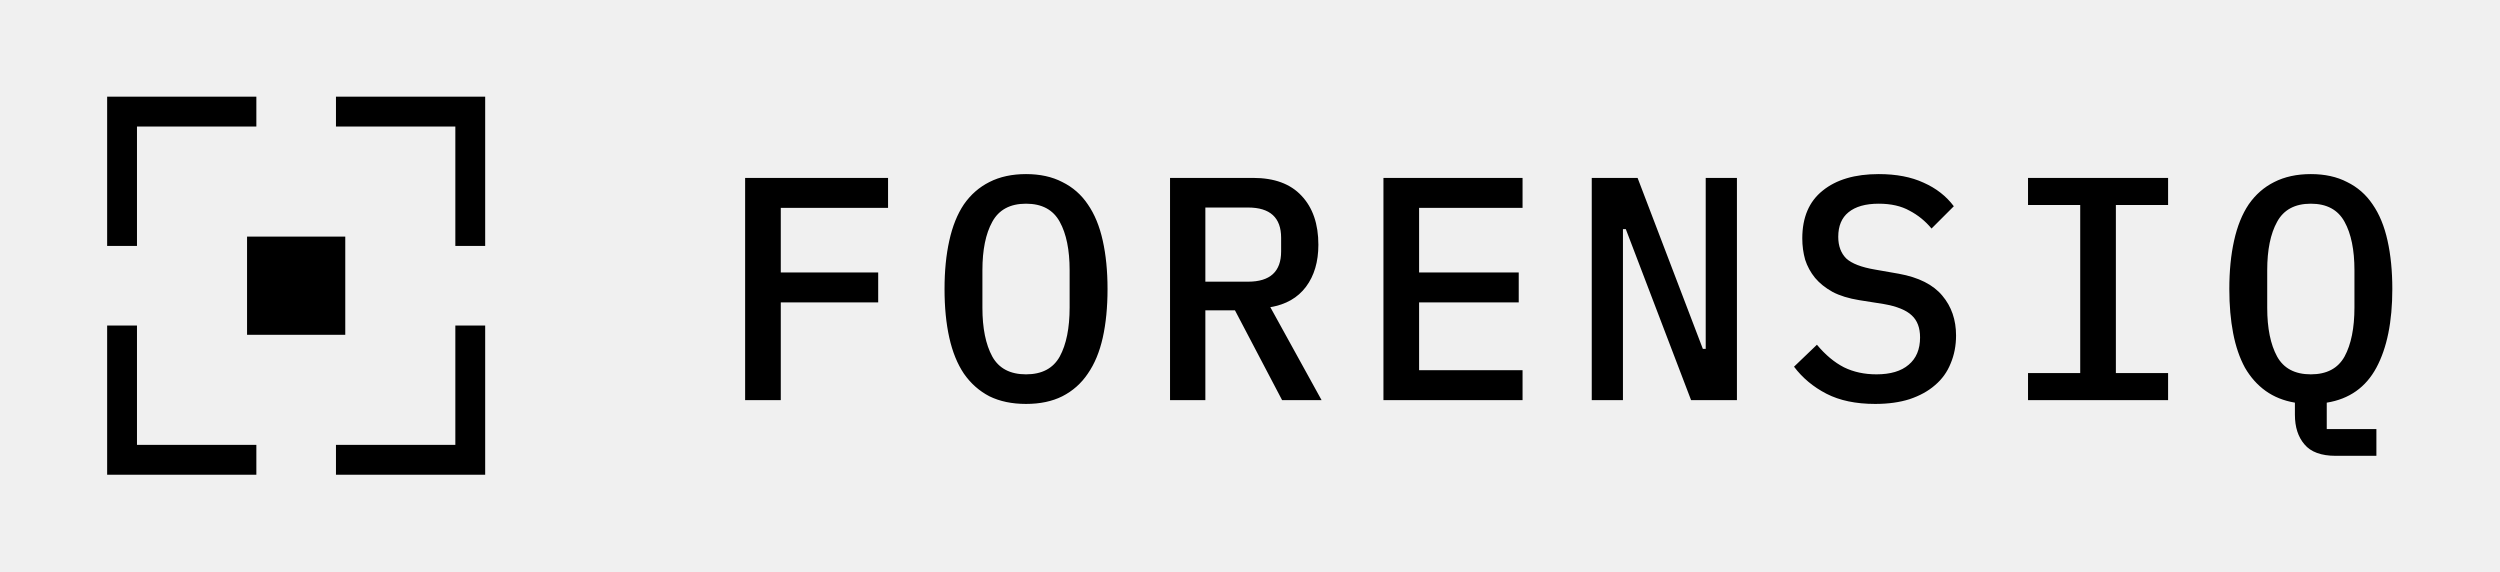
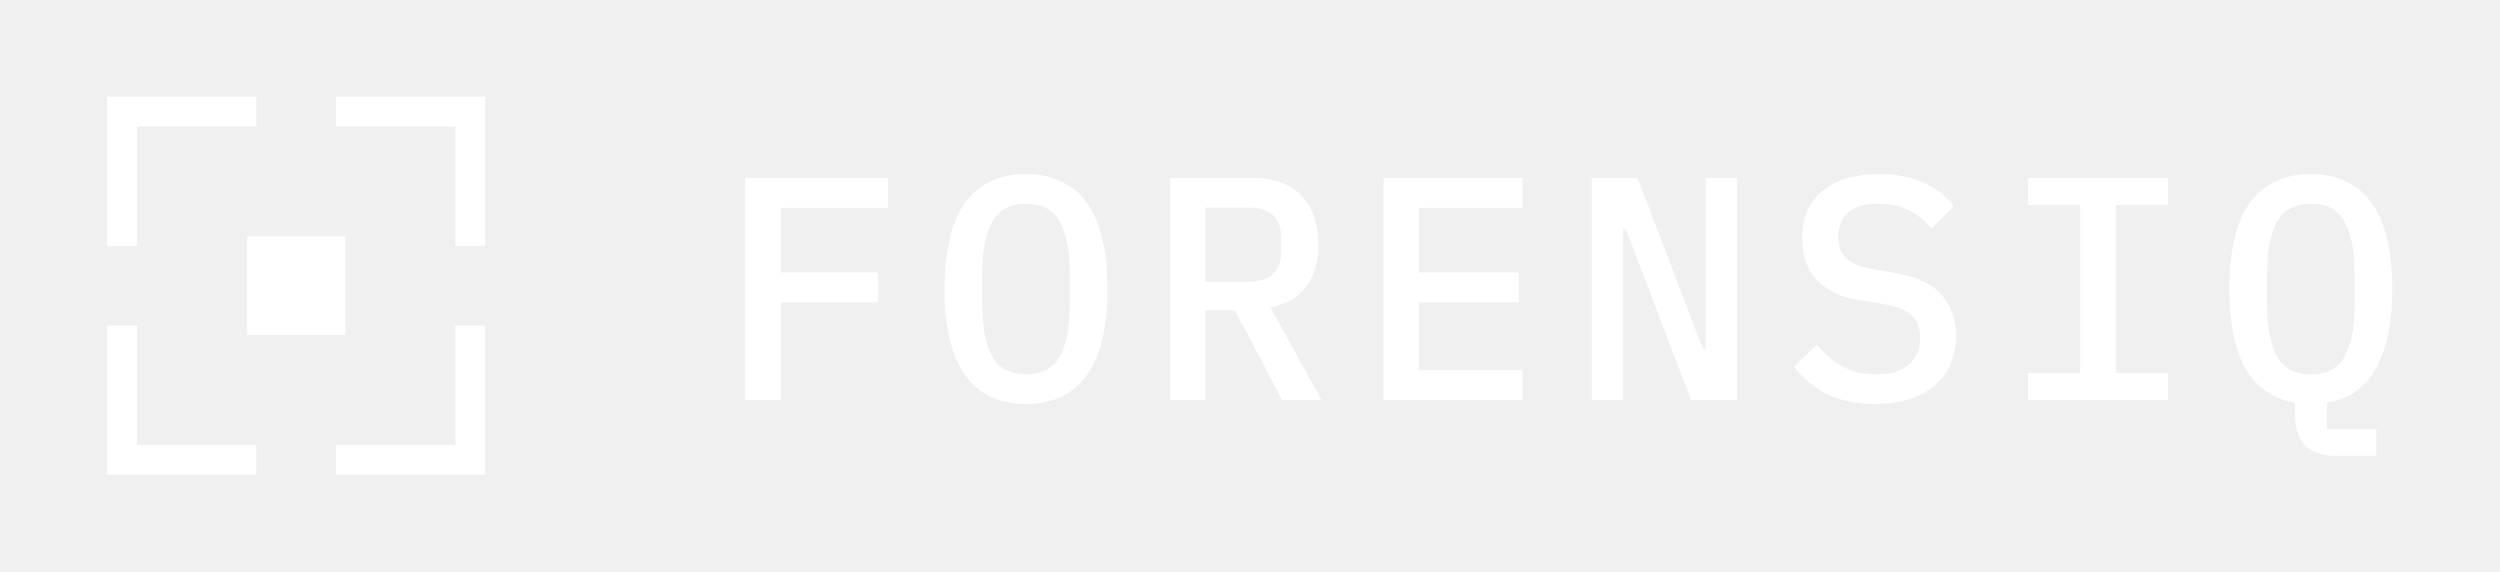
<svg xmlns="http://www.w3.org/2000/svg" width="140" height="32" viewBox="0 0 140 32" fill="none">
-   <path d="M7.671 24.913H14.356V26.585H6V18.229H7.671V24.913ZM27.17 26.585H18.814V24.913H25.499V18.229H27.17V26.585ZM129.406 9.749C130.191 9.749 130.868 9.898 131.438 10.195C132.021 10.48 132.496 10.896 132.864 11.442C133.244 11.989 133.524 12.667 133.702 13.475C133.88 14.271 133.97 15.175 133.97 16.185C133.97 18.015 133.672 19.483 133.078 20.588C132.484 21.693 131.557 22.347 130.298 22.549V24.029H133.078V25.526H130.797C129.989 25.526 129.406 25.312 129.05 24.885C128.693 24.469 128.515 23.916 128.515 23.227V22.549C127.885 22.442 127.338 22.222 126.875 21.89C126.411 21.557 126.025 21.123 125.716 20.588C125.419 20.041 125.199 19.4 125.057 18.663C124.914 17.926 124.842 17.1 124.842 16.185C124.842 15.175 124.931 14.271 125.109 13.475C125.288 12.667 125.561 11.989 125.93 11.442C126.31 10.896 126.785 10.48 127.355 10.195C127.938 9.898 128.622 9.749 129.406 9.749ZM57.457 9.749C58.241 9.749 58.919 9.897 59.489 10.194C60.072 10.48 60.548 10.896 60.916 11.442C61.296 11.989 61.576 12.667 61.754 13.475C61.932 14.271 62.022 15.175 62.022 16.185C62.022 17.206 61.932 18.116 61.754 18.912C61.576 19.708 61.296 20.38 60.916 20.927C60.548 21.474 60.072 21.895 59.489 22.192C58.919 22.478 58.241 22.62 57.457 22.62C56.673 22.62 55.989 22.478 55.407 22.192C54.837 21.895 54.361 21.474 53.98 20.927C53.612 20.38 53.339 19.708 53.161 18.912C52.983 18.116 52.894 17.207 52.894 16.185C52.894 15.175 52.983 14.271 53.161 13.475C53.339 12.667 53.612 11.989 53.98 11.442C54.361 10.896 54.837 10.48 55.407 10.194C55.989 9.897 56.673 9.749 57.457 9.749ZM105.207 9.749C106.193 9.749 107.031 9.91 107.721 10.23C108.422 10.54 108.986 10.979 109.414 11.55L108.166 12.798C107.821 12.382 107.411 12.048 106.936 11.799C106.472 11.538 105.896 11.407 105.207 11.407C104.47 11.407 103.905 11.568 103.513 11.889C103.133 12.198 102.942 12.655 102.942 13.261C102.942 13.772 103.092 14.177 103.389 14.474C103.698 14.759 104.238 14.967 105.011 15.098L106.33 15.329C107.447 15.531 108.261 15.942 108.772 16.56C109.283 17.166 109.539 17.909 109.539 18.788C109.539 19.358 109.437 19.881 109.235 20.356C109.045 20.832 108.754 21.236 108.362 21.568C107.982 21.901 107.506 22.163 106.936 22.354C106.377 22.532 105.735 22.62 105.011 22.62C103.929 22.62 103.02 22.43 102.283 22.05C101.546 21.67 100.94 21.165 100.465 20.535L101.748 19.305C102.223 19.875 102.729 20.297 103.264 20.57C103.798 20.832 104.405 20.963 105.082 20.963C105.866 20.963 106.467 20.784 106.883 20.428C107.311 20.071 107.524 19.56 107.524 18.895C107.524 18.36 107.37 17.949 107.061 17.664C106.752 17.367 106.223 17.153 105.475 17.023L104.119 16.809C103.525 16.713 103.026 16.559 102.622 16.346C102.218 16.12 101.891 15.858 101.642 15.56C101.392 15.252 101.208 14.913 101.089 14.545C100.982 14.165 100.928 13.766 100.928 13.351C100.928 12.174 101.309 11.282 102.069 10.676C102.83 10.058 103.876 9.749 105.207 9.749ZM49.731 11.639H43.724V15.258H49.179V16.934H43.724V22.406H41.727V9.963H49.731V11.639ZM70.175 9.963C71.363 9.963 72.267 10.296 72.885 10.962C73.514 11.627 73.829 12.543 73.829 13.707C73.829 14.658 73.597 15.443 73.134 16.061C72.67 16.678 72.005 17.058 71.138 17.201L74.008 22.406H71.797L69.158 17.379H67.5V22.406H65.522V9.963H70.175ZM85.263 11.639H79.469V15.258H85.049V16.934H79.469V20.73H85.263V22.406H77.473V9.963H85.263V11.639ZM95.359 19.536H95.52V9.963H97.268V22.406H94.7L91.046 12.833H90.885V22.406H89.138V9.963H91.705L95.359 19.536ZM121.413 11.479H118.489V20.892H121.413V22.406H113.569V20.892H116.492V11.479H113.569V9.963H121.413V11.479ZM57.457 11.407C56.566 11.407 55.936 11.746 55.567 12.423C55.199 13.088 55.015 13.992 55.015 15.133V17.236C55.015 18.377 55.199 19.287 55.567 19.964C55.936 20.629 56.566 20.963 57.457 20.963C58.348 20.963 58.978 20.629 59.347 19.964C59.715 19.286 59.899 18.372 59.899 17.219V15.133C59.899 13.992 59.715 13.088 59.347 12.423C58.978 11.746 58.348 11.407 57.457 11.407ZM129.406 11.407C128.515 11.407 127.885 11.746 127.517 12.423C127.148 13.088 126.964 13.992 126.964 15.133V17.236C126.964 18.377 127.148 19.286 127.517 19.964C127.885 20.629 128.515 20.963 129.406 20.963C130.298 20.963 130.927 20.629 131.296 19.964C131.664 19.287 131.849 18.371 131.849 17.219V15.133C131.849 13.992 131.664 13.088 131.296 12.423C130.927 11.746 130.297 11.407 129.406 11.407ZM19.335 18.75H13.835V13.25H19.335V18.75ZM67.5 15.774H69.89C71.126 15.774 71.743 15.21 71.743 14.081V13.315C71.743 12.186 71.125 11.621 69.89 11.621H67.5V15.774ZM14.356 7.086H7.671V13.771H6V5.415H14.356V7.086ZM27.17 13.771H25.499V7.086H18.814V5.415H27.17V13.771Z" fill="black" />
+   <path d="M7.671 24.913H14.356V26.585H6V18.229H7.671V24.913ZM27.17 26.585H18.814V24.913H25.499V18.229H27.17V26.585ZM129.406 9.749C130.191 9.749 130.868 9.898 131.438 10.195C132.021 10.48 132.496 10.896 132.864 11.442C133.244 11.989 133.524 12.667 133.702 13.475C133.88 14.271 133.97 15.175 133.97 16.185C133.97 18.015 133.672 19.483 133.078 20.588C132.484 21.693 131.557 22.347 130.298 22.549V24.029H133.078V25.526H130.797C129.989 25.526 129.406 25.312 129.05 24.885C128.693 24.469 128.515 23.916 128.515 23.227V22.549C127.885 22.442 127.338 22.222 126.875 21.89C126.411 21.557 126.025 21.123 125.716 20.588C125.419 20.041 125.199 19.4 125.057 18.663C124.914 17.926 124.842 17.1 124.842 16.185C124.842 15.175 124.931 14.271 125.109 13.475C125.288 12.667 125.561 11.989 125.93 11.442C126.31 10.896 126.785 10.48 127.355 10.195C127.938 9.898 128.622 9.749 129.406 9.749ZM57.457 9.749C58.241 9.749 58.919 9.897 59.489 10.194C60.072 10.48 60.548 10.896 60.916 11.442C61.296 11.989 61.576 12.667 61.754 13.475C61.932 14.271 62.022 15.175 62.022 16.185C62.022 17.206 61.932 18.116 61.754 18.912C61.576 19.708 61.296 20.38 60.916 20.927C60.548 21.474 60.072 21.895 59.489 22.192C58.919 22.478 58.241 22.62 57.457 22.62C56.673 22.62 55.989 22.478 55.407 22.192C54.837 21.895 54.361 21.474 53.98 20.927C53.612 20.38 53.339 19.708 53.161 18.912C52.983 18.116 52.894 17.207 52.894 16.185C52.894 15.175 52.983 14.271 53.161 13.475C53.339 12.667 53.612 11.989 53.98 11.442C54.361 10.896 54.837 10.48 55.407 10.194C55.989 9.897 56.673 9.749 57.457 9.749ZM105.207 9.749C106.193 9.749 107.031 9.91 107.721 10.23C108.422 10.54 108.986 10.979 109.414 11.55L108.166 12.798C107.821 12.382 107.411 12.048 106.936 11.799C106.472 11.538 105.896 11.407 105.207 11.407C104.47 11.407 103.905 11.568 103.513 11.889C103.133 12.198 102.942 12.655 102.942 13.261C102.942 13.772 103.092 14.177 103.389 14.474C103.698 14.759 104.238 14.967 105.011 15.098L106.33 15.329C107.447 15.531 108.261 15.942 108.772 16.56C109.283 17.166 109.539 17.909 109.539 18.788C109.539 19.358 109.437 19.881 109.235 20.356C109.045 20.832 108.754 21.236 108.362 21.568C107.982 21.901 107.506 22.163 106.936 22.354C106.377 22.532 105.735 22.62 105.011 22.62C103.929 22.62 103.02 22.43 102.283 22.05C101.546 21.67 100.94 21.165 100.465 20.535L101.748 19.305C102.223 19.875 102.729 20.297 103.264 20.57C103.798 20.832 104.405 20.963 105.082 20.963C105.866 20.963 106.467 20.784 106.883 20.428C107.311 20.071 107.524 19.56 107.524 18.895C107.524 18.36 107.37 17.949 107.061 17.664C106.752 17.367 106.223 17.153 105.475 17.023L104.119 16.809C103.525 16.713 103.026 16.559 102.622 16.346C102.218 16.12 101.891 15.858 101.642 15.56C101.392 15.252 101.208 14.913 101.089 14.545C100.982 14.165 100.928 13.766 100.928 13.351C100.928 12.174 101.309 11.282 102.069 10.676C102.83 10.058 103.876 9.749 105.207 9.749ZM49.731 11.639H43.724V15.258H49.179V16.934H43.724V22.406H41.727V9.963H49.731V11.639ZM70.175 9.963C71.363 9.963 72.267 10.296 72.885 10.962C73.514 11.627 73.829 12.543 73.829 13.707C73.829 14.658 73.597 15.443 73.134 16.061C72.67 16.678 72.005 17.058 71.138 17.201L74.008 22.406H71.797L69.158 17.379H67.5V22.406H65.522V9.963H70.175ZM85.263 11.639H79.469V15.258H85.049V16.934H79.469V20.73H85.263V22.406H77.473V9.963H85.263V11.639ZM95.359 19.536H95.52V9.963H97.268V22.406H94.7L91.046 12.833H90.885V22.406H89.138V9.963H91.705L95.359 19.536ZM121.413 11.479H118.489V20.892H121.413V22.406H113.569V20.892H116.492V11.479H113.569V9.963H121.413V11.479ZM57.457 11.407C56.566 11.407 55.936 11.746 55.567 12.423C55.199 13.088 55.015 13.992 55.015 15.133V17.236C55.015 18.377 55.199 19.287 55.567 19.964C55.936 20.629 56.566 20.963 57.457 20.963C58.348 20.963 58.978 20.629 59.347 19.964C59.715 19.286 59.899 18.372 59.899 17.219V15.133C59.899 13.992 59.715 13.088 59.347 12.423C58.978 11.746 58.348 11.407 57.457 11.407ZM129.406 11.407C128.515 11.407 127.885 11.746 127.517 12.423C127.148 13.088 126.964 13.992 126.964 15.133V17.236C126.964 18.377 127.148 19.286 127.517 19.964C127.885 20.629 128.515 20.963 129.406 20.963C130.298 20.963 130.927 20.629 131.296 19.964C131.664 19.287 131.849 18.371 131.849 17.219V15.133C131.849 13.992 131.664 13.088 131.296 12.423C130.927 11.746 130.297 11.407 129.406 11.407ZM19.335 18.75H13.835V13.25H19.335V18.75ZM67.5 15.774H69.89C71.126 15.774 71.743 15.21 71.743 14.081V13.315C71.743 12.186 71.125 11.621 69.89 11.621H67.5V15.774ZM14.356 7.086H7.671V13.771H6V5.415H14.356V7.086ZM27.17 13.771H25.499V7.086H18.814V5.415H27.17V13.771Z" fill="white" />
</svg>
